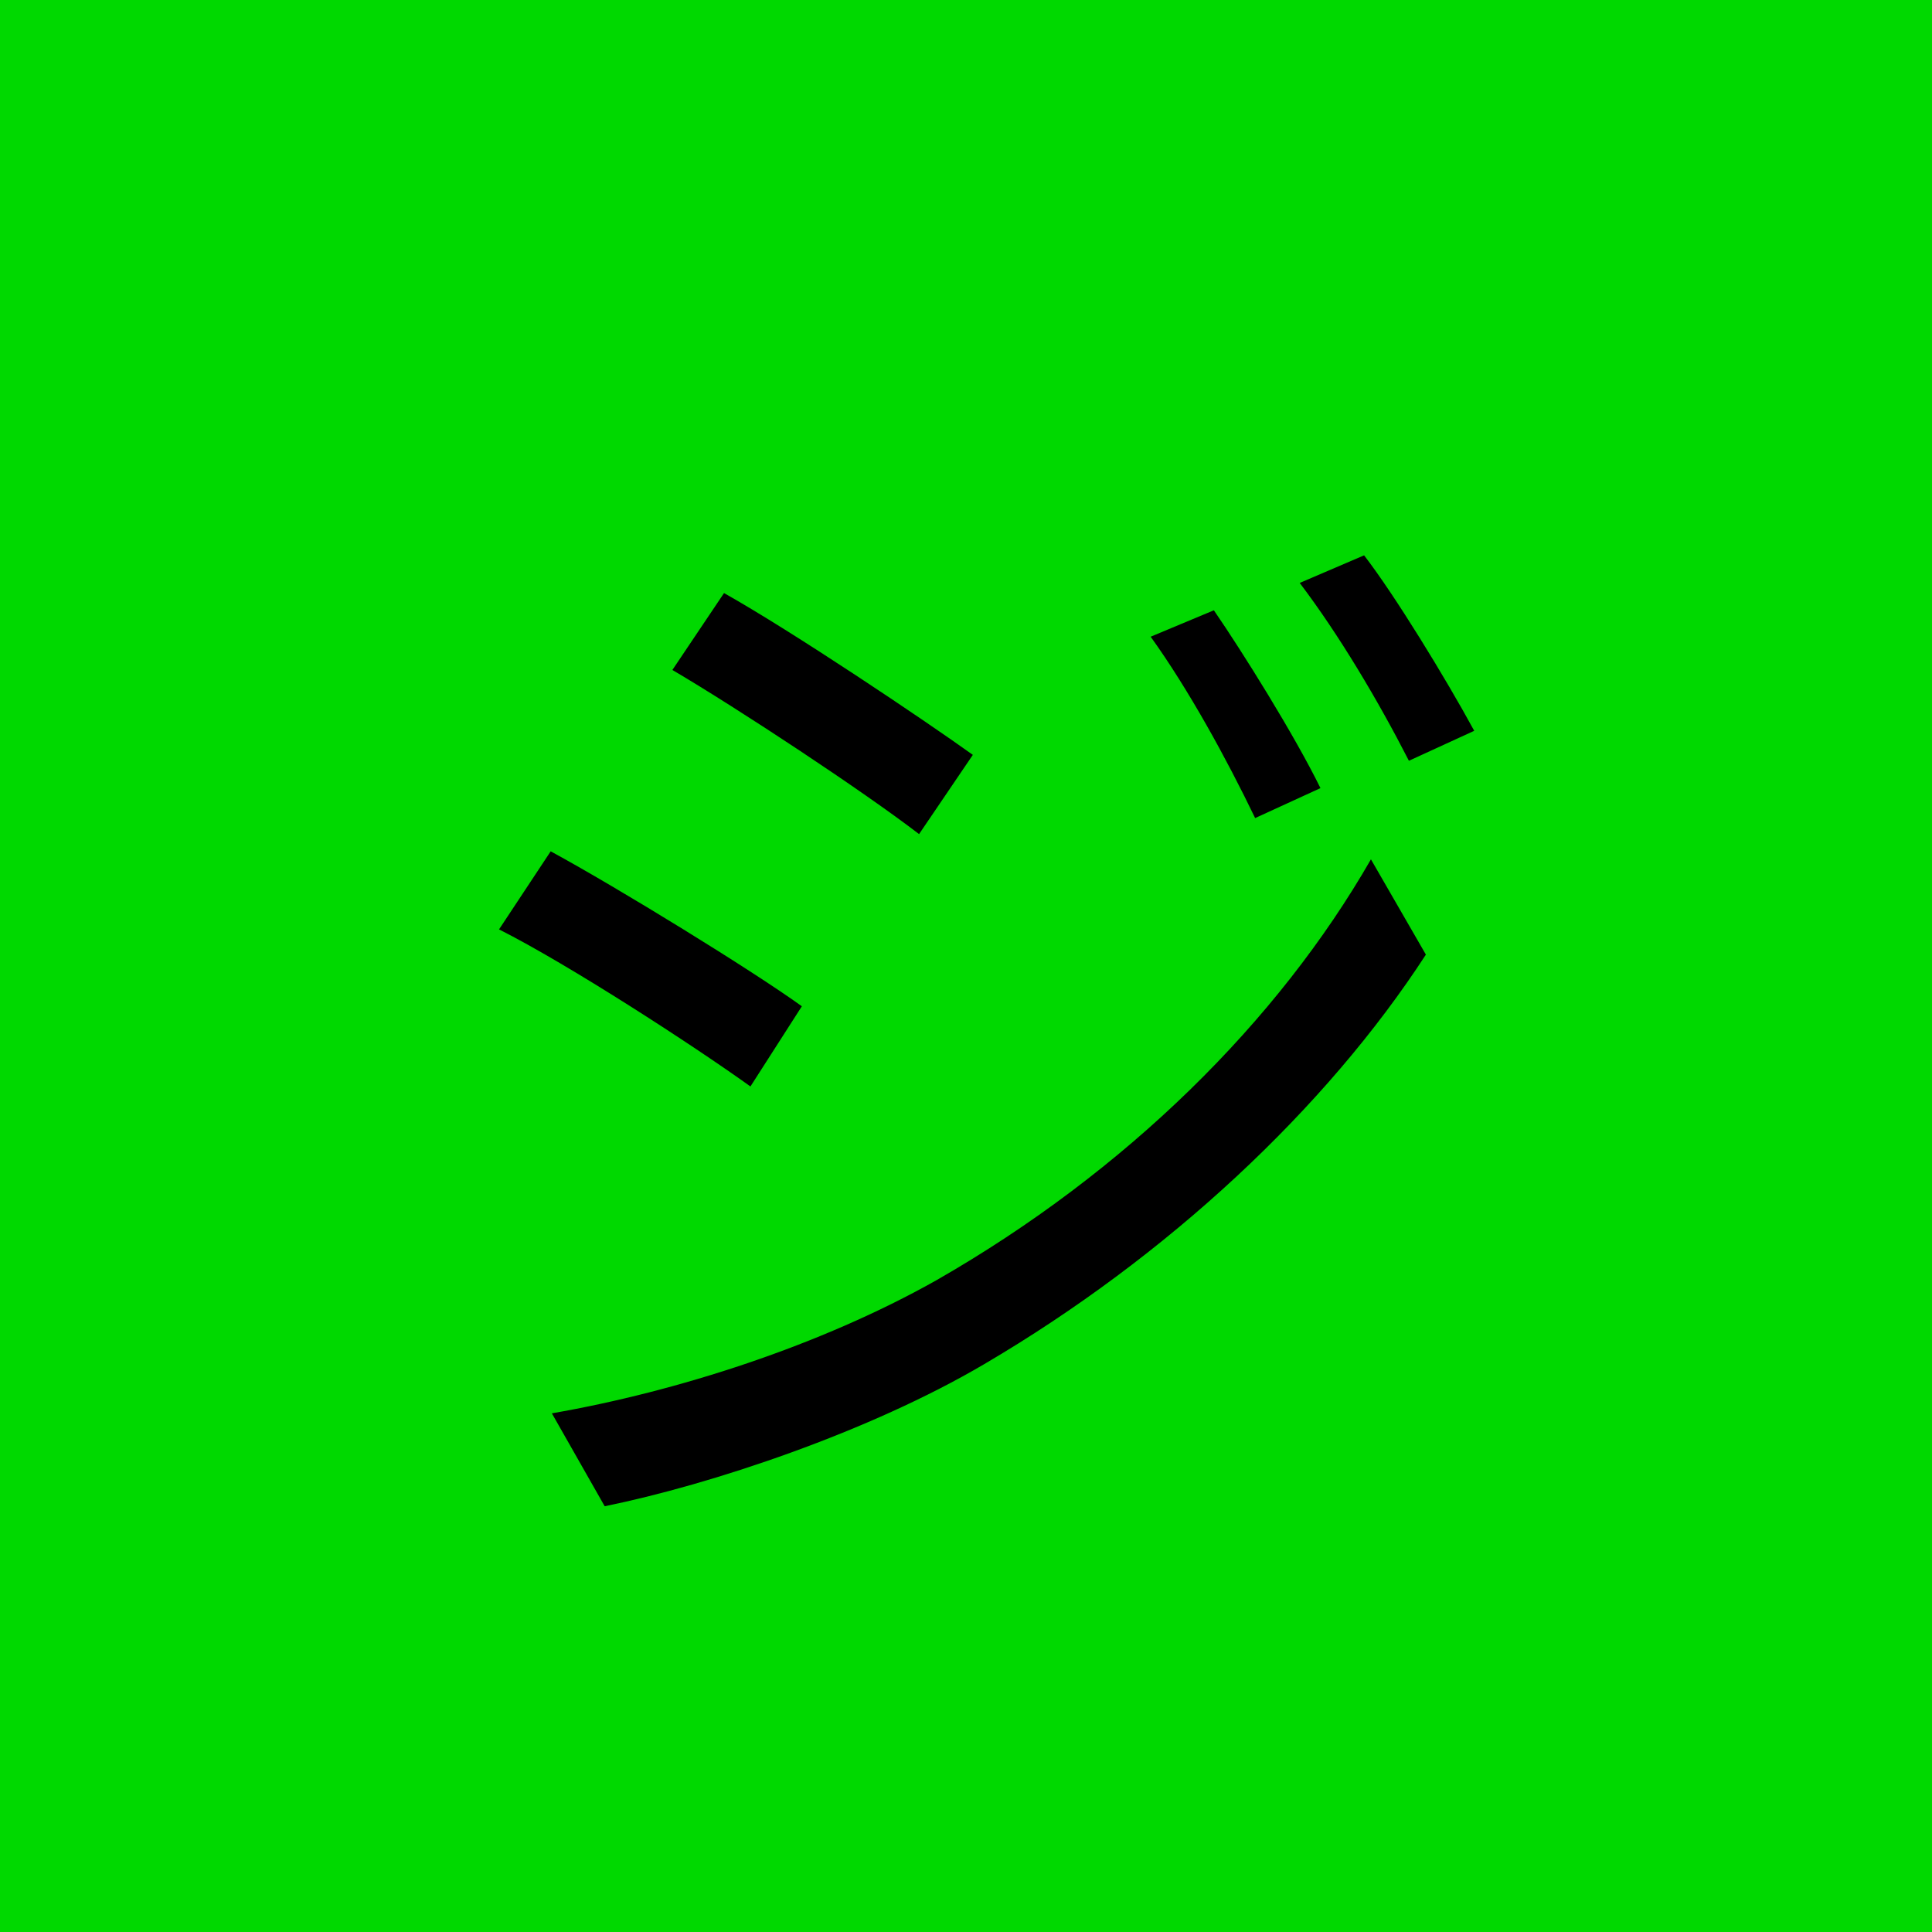
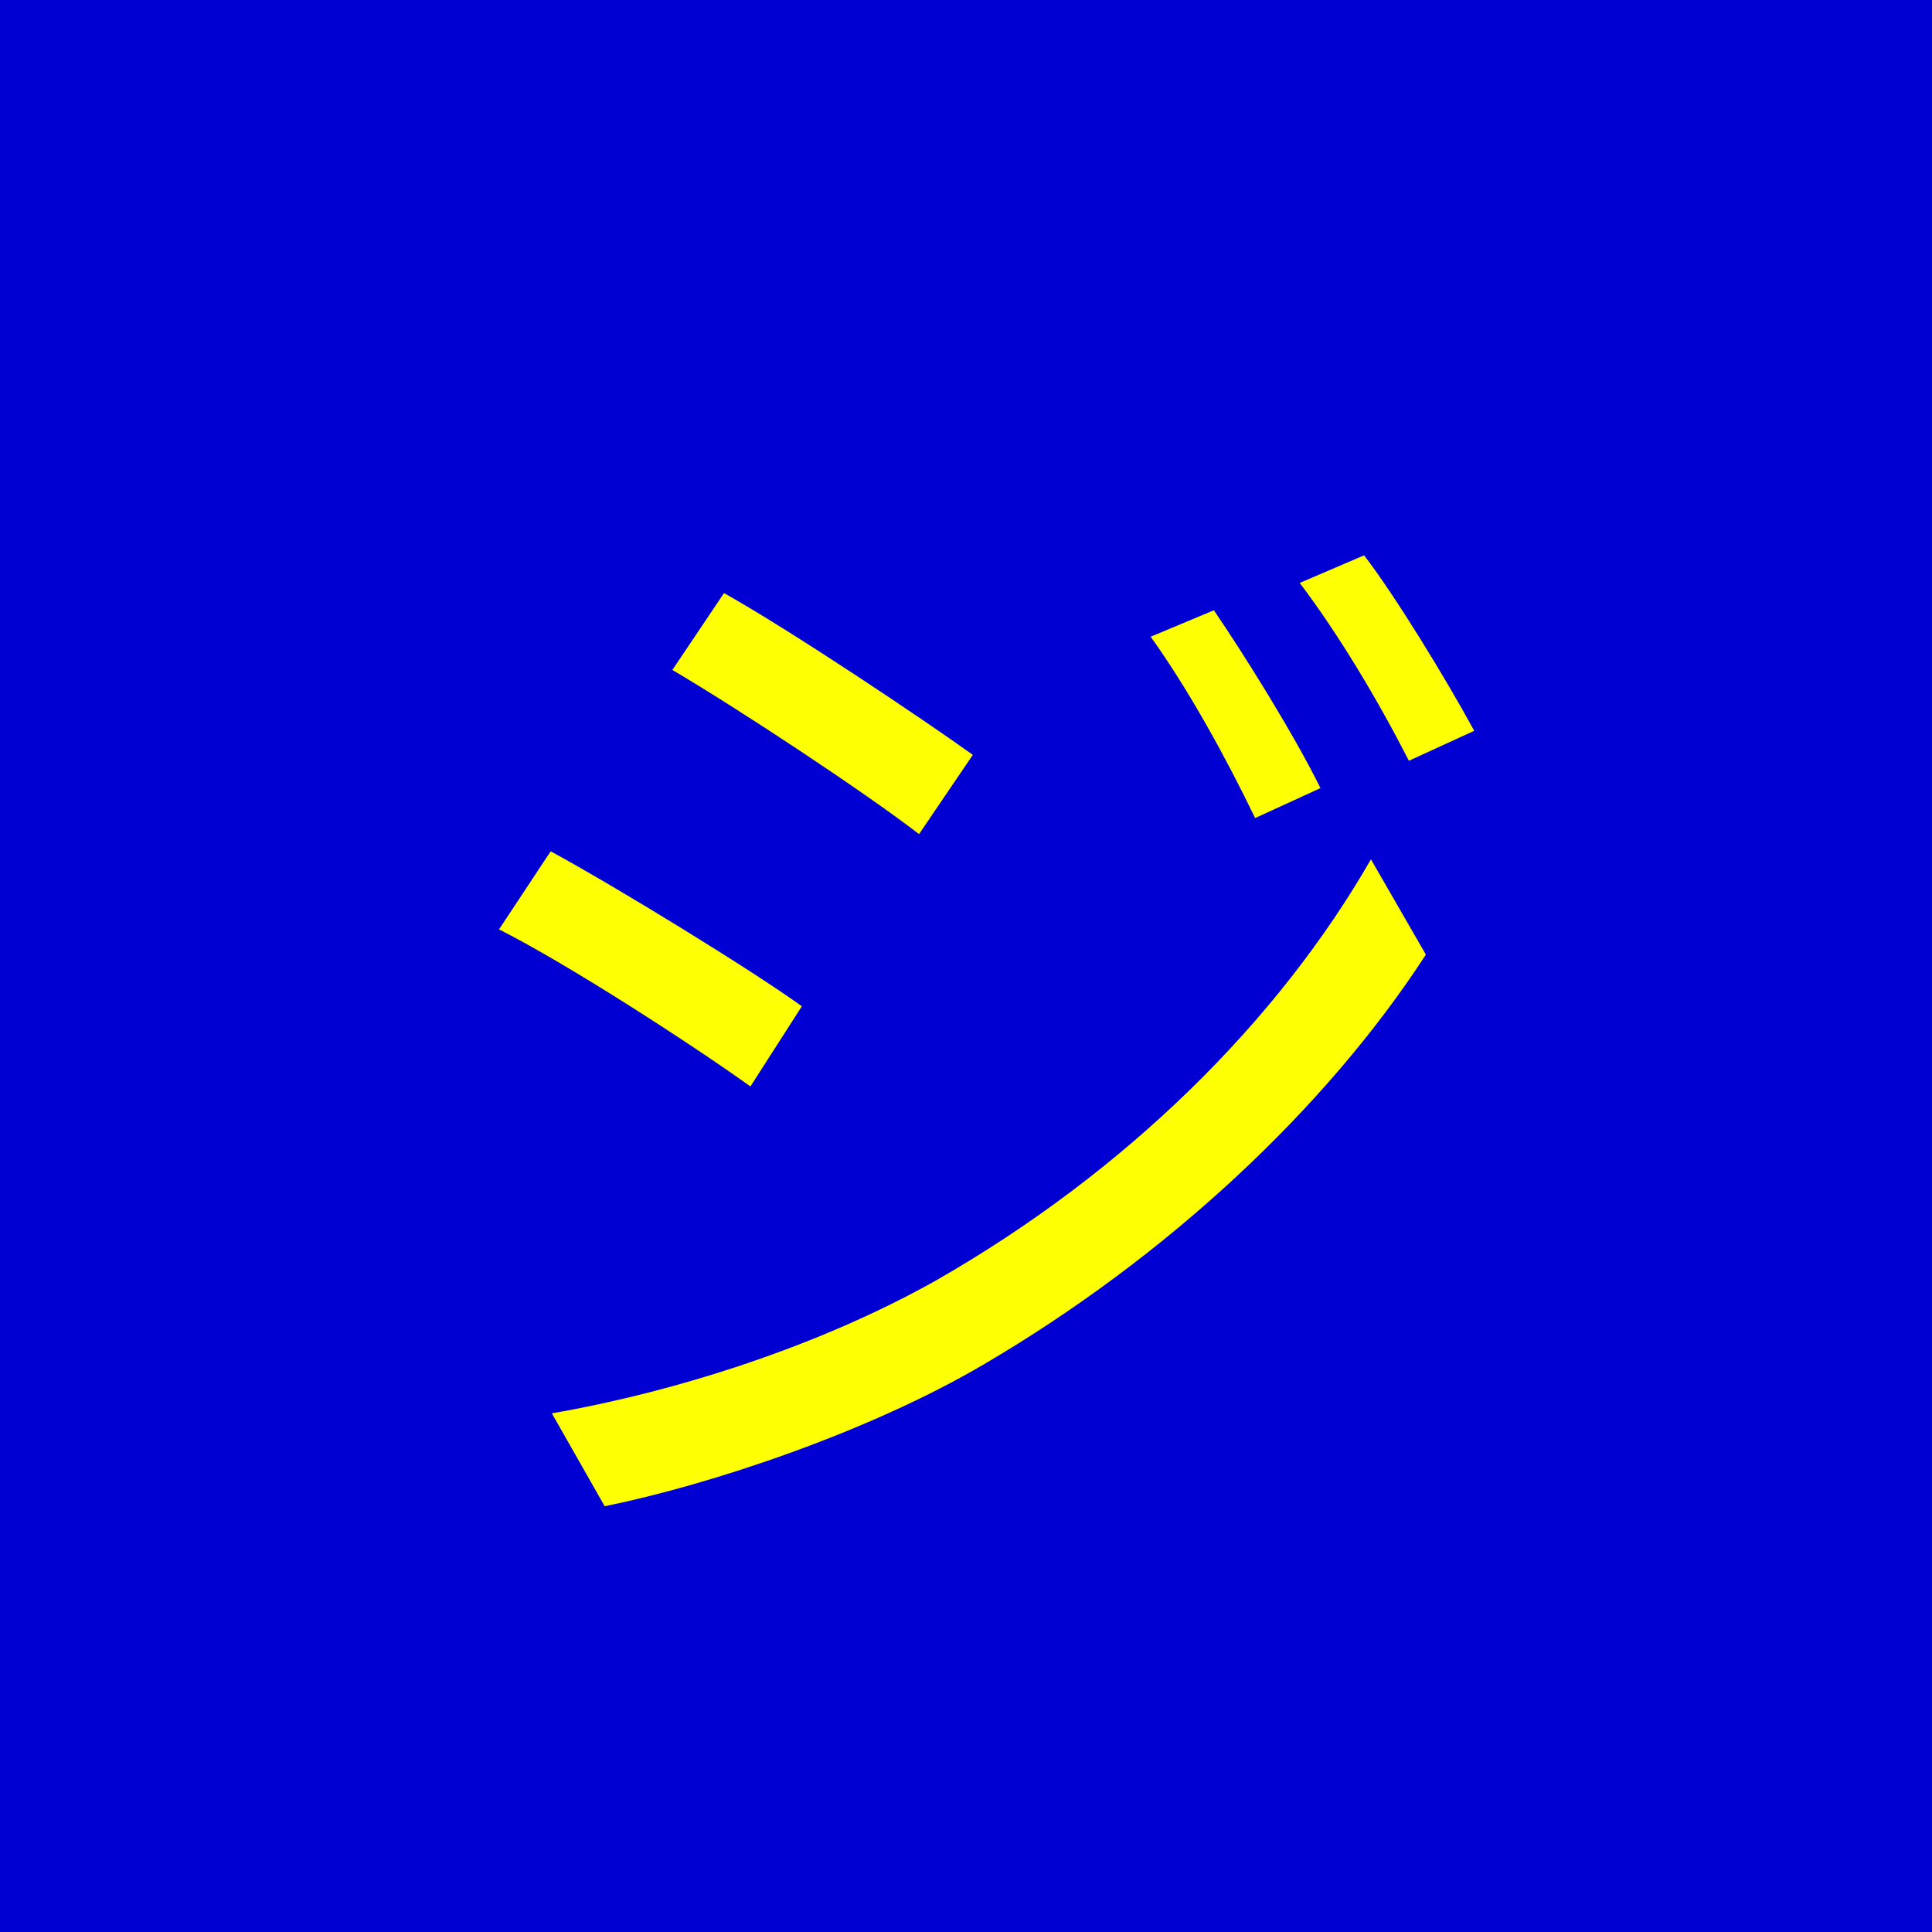
<svg xmlns="http://www.w3.org/2000/svg" viewBox="0 0 128 128">
-   <rect width="128" height="128" fill="#00d900" />
-   <text x="64" y="64" fill="#000000" font-family="'Hiragino Sans', 'Noto Sans JP', sans-serif" font-size="76" text-anchor="middle" dominant-baseline="central">
+   <rect width="128" height="128" fill="#0000d2" />
+   <text x="64" y="64" fill="#ffff04" font-family="'Hiragino Sans', 'Noto Sans JP', sans-serif" font-size="76" text-anchor="middle" dominant-baseline="central">
    ジ
  </text>
</svg>
